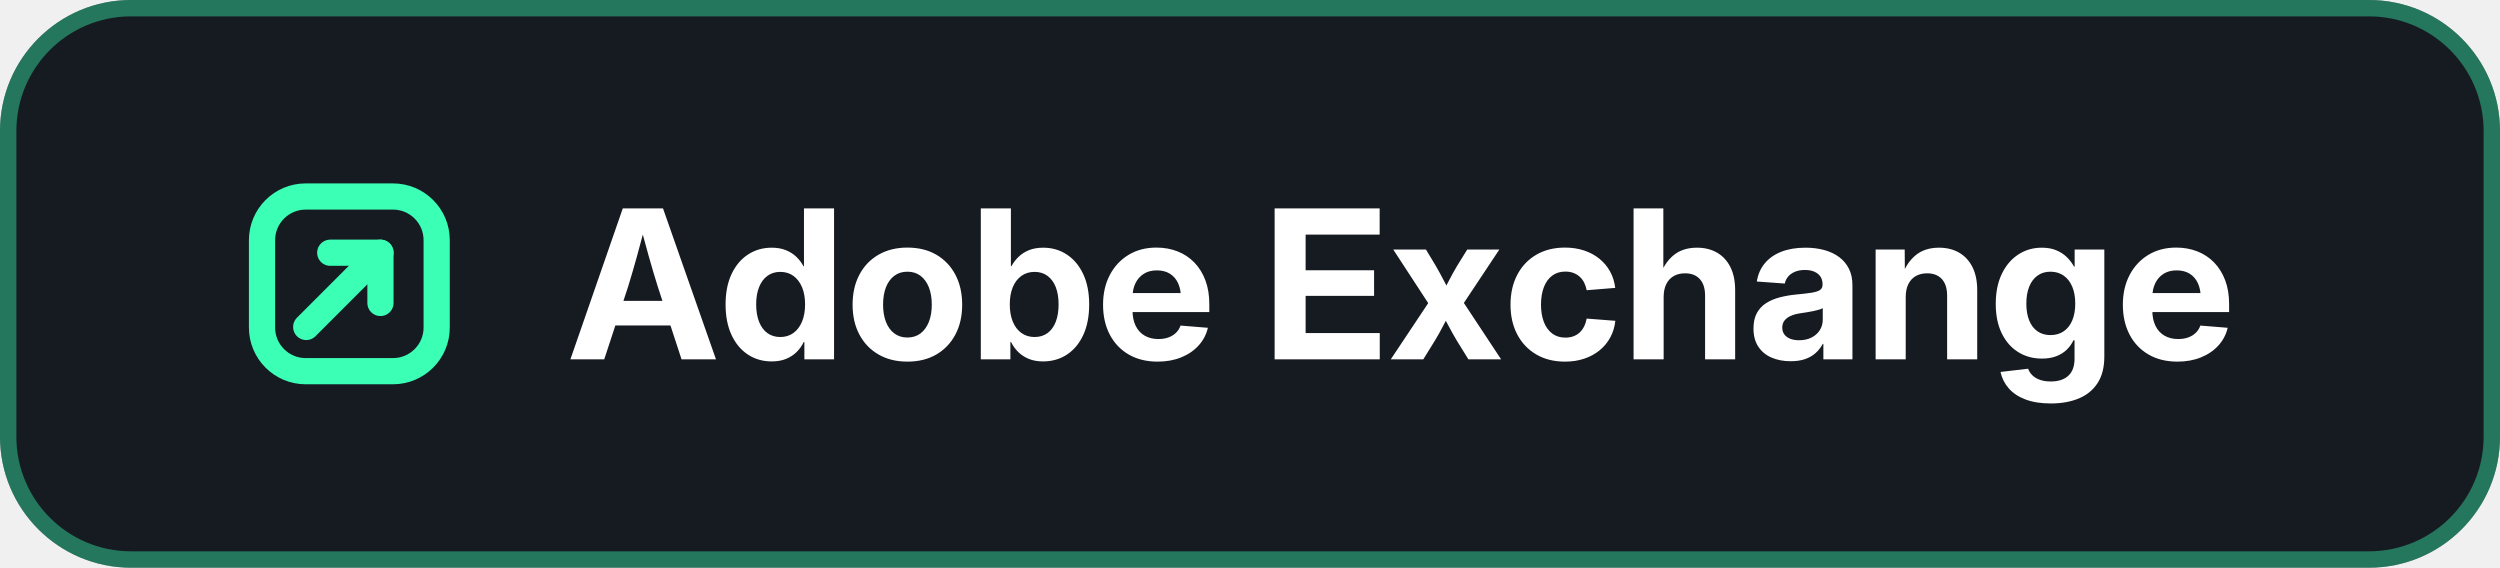
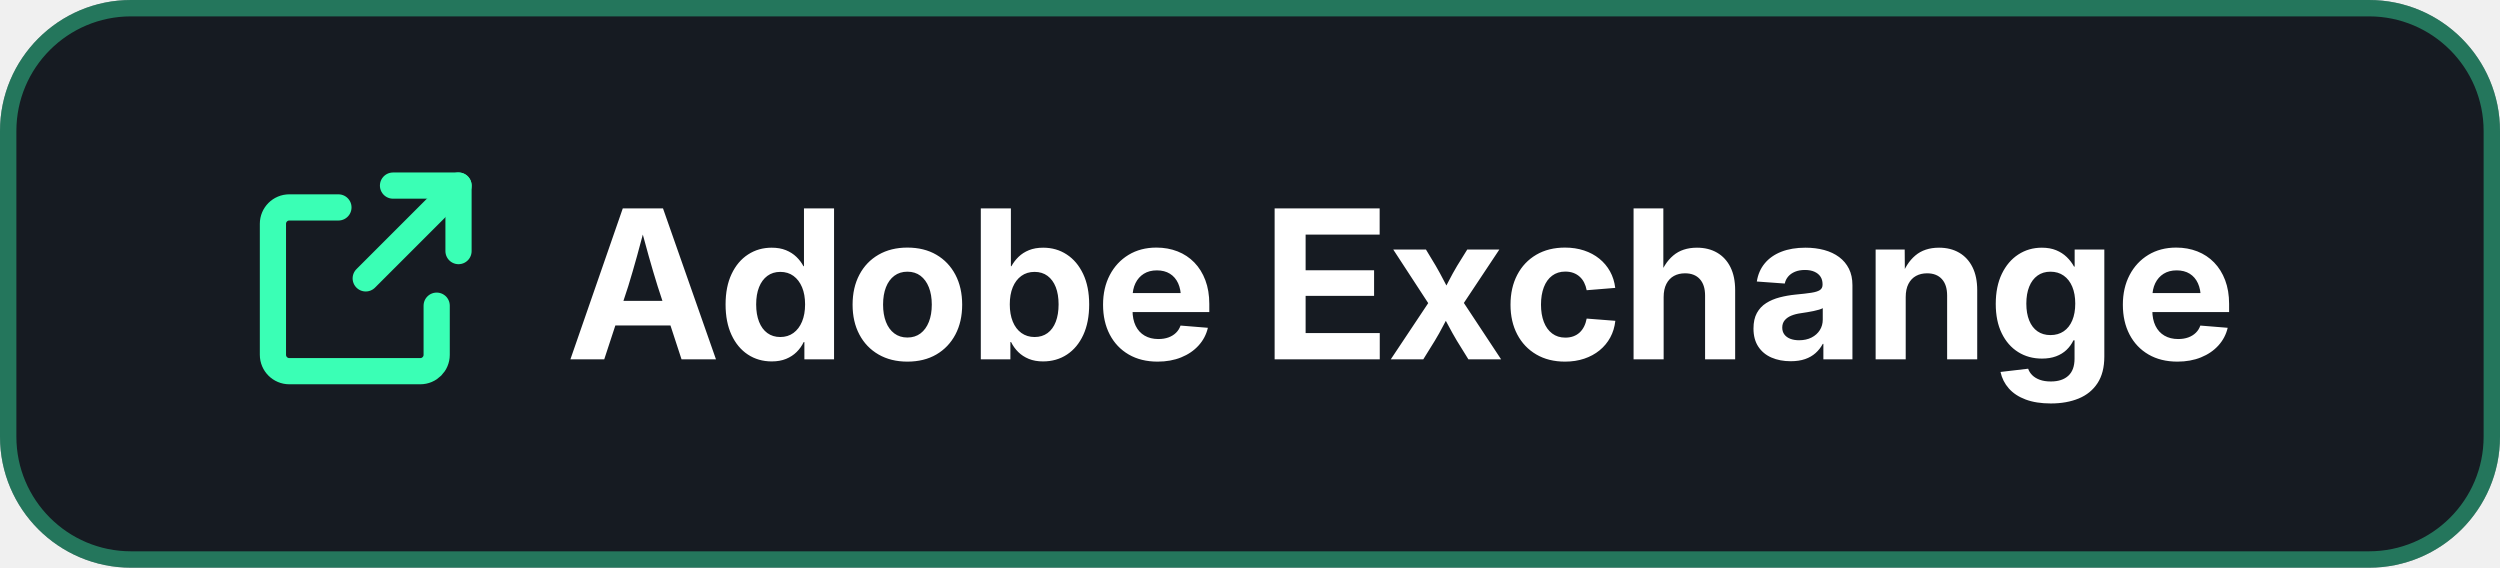
<svg xmlns="http://www.w3.org/2000/svg" width="229" height="52" viewBox="0 0 229 52">
  <rect width="229" height="52" rx="12" fill="#161b22" />
  <rect x="0.75" y="0.75" width="227.5" height="50.5" rx="11.25" fill="none" stroke="#3AFFB566" stroke-width="1.5" />
  <g stroke="#3AFFB5" stroke-width="2.4" stroke-linecap="round" stroke-linejoin="round" fill="none">
-     <rect x="24" y="18.0" width="16" height="16" rx="4" />
-     <path d="M28.05 29.95L34.85 23.15" />
-     <path d="M30.25 23.15H34.85V27.75" />
+     <path d="M31 19.0H26.5A1.5 1.5 0 0 0 25 20.5v12a1.5 1.5 0 0 0 1.5 1.5h12a1.5 1.5 0 0 0 1.5-1.5V28.0" />
+     <path d="M36 17.0h6v6" />
+     <path d="M42 17.0l-8.5 8.5" />
  </g>
  <path d="M52.25 32.912 57.047 19.088H60.73L65.582 32.912H62.428L60.238 26.213Q59.83 24.905 59.417 23.439Q59.004 21.974 58.522 20.174H59.236Q58.763 21.974 58.355 23.444Q57.947 24.915 57.548 26.213L55.349 32.912ZM55.275 29.813V27.559H62.567V29.813ZM70.694 33.106Q69.46 33.106 68.504 32.476Q67.549 31.845 67.006 30.676Q66.463 29.507 66.463 27.883Q66.463 26.26 67.015 25.095Q67.567 23.931 68.523 23.31Q69.479 22.688 70.685 22.688Q71.427 22.688 71.988 22.915Q72.549 23.143 72.948 23.528Q73.347 23.913 73.598 24.386H73.644V19.088H76.399V32.912H73.681V31.334H73.616Q73.375 31.845 72.971 32.244Q72.568 32.643 72.002 32.875Q71.436 33.106 70.694 33.106ZM71.473 30.871Q72.169 30.871 72.679 30.5Q73.189 30.128 73.468 29.456Q73.746 28.783 73.746 27.883Q73.746 26.974 73.468 26.311Q73.189 25.647 72.684 25.276Q72.178 24.905 71.473 24.905Q70.787 24.905 70.29 25.272Q69.794 25.638 69.53 26.302Q69.265 26.965 69.265 27.883Q69.265 28.802 69.53 29.474Q69.794 30.147 70.29 30.509Q70.787 30.871 71.473 30.871ZM83.116 33.125Q81.604 33.125 80.472 32.471Q79.34 31.817 78.719 30.643Q78.097 29.47 78.097 27.911Q78.097 26.343 78.719 25.165Q79.34 23.987 80.472 23.333Q81.604 22.679 83.116 22.679Q84.647 22.679 85.77 23.333Q86.892 23.987 87.514 25.165Q88.135 26.343 88.135 27.911Q88.135 29.47 87.514 30.643Q86.892 31.817 85.77 32.471Q84.647 33.125 83.116 33.125ZM83.116 30.917Q83.821 30.917 84.318 30.541Q84.814 30.166 85.083 29.488Q85.352 28.811 85.352 27.902Q85.352 26.993 85.083 26.315Q84.814 25.638 84.318 25.262Q83.821 24.887 83.116 24.887Q82.42 24.887 81.919 25.262Q81.418 25.638 81.154 26.311Q80.89 26.983 80.89 27.902Q80.89 28.811 81.154 29.488Q81.418 30.166 81.919 30.541Q82.42 30.917 83.116 30.917ZM95.539 33.106Q94.806 33.106 94.24 32.875Q93.674 32.643 93.27 32.244Q92.867 31.845 92.616 31.334H92.551V32.912H89.842V19.088H92.598V24.386H92.644Q92.904 23.913 93.298 23.528Q93.692 23.143 94.254 22.915Q94.815 22.688 95.557 22.688Q96.763 22.688 97.714 23.31Q98.665 23.931 99.217 25.095Q99.769 26.26 99.769 27.883Q99.769 29.507 99.231 30.676Q98.693 31.845 97.737 32.476Q96.782 33.106 95.539 33.106ZM94.769 30.871Q95.464 30.871 95.956 30.509Q96.448 30.147 96.708 29.474Q96.967 28.802 96.967 27.883Q96.967 26.965 96.708 26.302Q96.448 25.638 95.956 25.272Q95.464 24.905 94.769 24.905Q94.063 24.905 93.553 25.276Q93.043 25.647 92.769 26.311Q92.496 26.974 92.496 27.883Q92.496 28.783 92.769 29.456Q93.043 30.128 93.558 30.5Q94.073 30.871 94.769 30.871ZM106.041 33.125Q104.51 33.125 103.387 32.471Q102.265 31.817 101.652 30.643Q101.04 29.47 101.04 27.911Q101.04 26.371 101.657 25.193Q102.274 24.015 103.373 23.347Q104.473 22.679 105.929 22.679Q106.978 22.679 107.864 23.027Q108.75 23.375 109.399 24.042Q110.048 24.71 110.41 25.666Q110.772 26.622 110.772 27.837V28.588H102.088V26.844H109.436L108.174 27.28Q108.174 26.51 107.915 25.944Q107.655 25.378 107.163 25.072Q106.671 24.766 105.966 24.766Q105.271 24.766 104.774 25.077Q104.278 25.388 104.009 25.94Q103.74 26.492 103.74 27.225V28.44Q103.74 29.256 104.027 29.845Q104.315 30.435 104.848 30.745Q105.382 31.056 106.105 31.056Q106.625 31.056 107.033 30.908Q107.441 30.759 107.724 30.481Q108.007 30.203 108.137 29.822L110.642 30.026Q110.429 30.945 109.793 31.645Q109.158 32.346 108.198 32.735Q107.237 33.125 106.041 33.125ZM116.756 32.912V19.088H126.376V21.491H119.595V24.757H125.866V27.104H119.595V30.509H126.386V32.912ZM127.397 32.912 131.377 26.937 131.349 28.57 127.62 22.855H130.616L131.516 24.349Q131.924 25.054 132.268 25.726Q132.611 26.399 132.963 27.048H132.008Q132.37 26.399 132.713 25.726Q133.056 25.054 133.474 24.349L134.401 22.855H137.342L133.539 28.579L133.566 26.956L137.5 32.912H134.503L133.446 31.205Q133.038 30.518 132.69 29.855Q132.342 29.191 131.989 28.551H132.88Q132.527 29.191 132.189 29.855Q131.85 30.518 131.433 31.205L130.375 32.912ZM143.354 33.125Q141.842 33.125 140.719 32.466Q139.597 31.808 138.98 30.634Q138.363 29.46 138.363 27.911Q138.363 26.353 138.98 25.174Q139.597 23.996 140.719 23.337Q141.842 22.679 143.354 22.679Q144.3 22.679 145.098 22.943Q145.896 23.208 146.499 23.695Q147.102 24.182 147.478 24.859Q147.854 25.536 147.956 26.371L145.339 26.584Q145.265 26.195 145.107 25.884Q144.95 25.573 144.699 25.346Q144.449 25.119 144.119 24.998Q143.79 24.877 143.382 24.877Q142.677 24.877 142.176 25.253Q141.675 25.629 141.415 26.311Q141.155 26.993 141.155 27.902Q141.155 28.811 141.415 29.488Q141.675 30.166 142.176 30.546Q142.677 30.926 143.382 30.926Q143.79 30.926 144.119 30.806Q144.449 30.685 144.695 30.458Q144.94 30.23 145.103 29.906Q145.265 29.581 145.339 29.182L147.965 29.386Q147.872 30.23 147.501 30.912Q147.13 31.594 146.522 32.091Q145.915 32.587 145.112 32.856Q144.31 33.125 143.354 33.125ZM152.39 27.215V32.912H149.635V19.088H152.362V25.425H151.982Q152.418 24.126 153.267 23.407Q154.116 22.688 155.442 22.688Q156.5 22.688 157.289 23.147Q158.077 23.606 158.509 24.474Q158.94 25.341 158.94 26.575V32.912H156.185V27.067Q156.185 26.093 155.702 25.564Q155.22 25.035 154.348 25.035Q153.772 25.035 153.332 25.276Q152.891 25.518 152.641 26.005Q152.39 26.492 152.39 27.215ZM164.024 33.088Q163.041 33.088 162.271 32.754Q161.5 32.42 161.06 31.752Q160.619 31.084 160.619 30.091Q160.619 29.238 160.93 28.672Q161.241 28.106 161.783 27.763Q162.326 27.419 163.022 27.239Q163.718 27.058 164.479 26.983Q165.378 26.9 165.917 26.816Q166.455 26.733 166.7 26.571Q166.946 26.408 166.946 26.083V26.028Q166.946 25.629 166.756 25.341Q166.566 25.054 166.204 24.891Q165.842 24.729 165.332 24.729Q164.812 24.729 164.423 24.891Q164.033 25.054 163.797 25.332Q163.56 25.61 163.486 25.972L160.925 25.787Q161.074 24.822 161.649 24.126Q162.224 23.43 163.17 23.059Q164.117 22.688 165.378 22.688Q166.306 22.688 167.095 22.901Q167.883 23.115 168.463 23.546Q169.043 23.978 169.363 24.618Q169.683 25.258 169.683 26.121V32.912H167.021V31.501H166.965Q166.705 31.984 166.306 32.341Q165.907 32.698 165.346 32.893Q164.785 33.088 164.024 33.088ZM164.794 31.167Q165.453 31.167 165.94 30.917Q166.427 30.667 166.696 30.24Q166.965 29.813 166.965 29.275V28.227Q166.844 28.301 166.622 28.366Q166.399 28.431 166.121 28.491Q165.842 28.551 165.541 28.598Q165.239 28.644 164.952 28.69Q164.469 28.755 164.084 28.913Q163.699 29.071 163.477 29.34Q163.254 29.609 163.254 30.008Q163.254 30.379 163.449 30.639Q163.644 30.898 163.991 31.033Q164.339 31.167 164.794 31.167ZM174.563 27.215V32.912H171.808V22.855H174.47L174.489 25.425H174.155Q174.591 24.126 175.44 23.407Q176.289 22.688 177.615 22.688Q178.673 22.688 179.461 23.147Q180.25 23.606 180.681 24.474Q181.113 25.341 181.113 26.575V32.912H178.357V27.067Q178.357 26.093 177.875 25.564Q177.393 25.035 176.521 25.035Q175.945 25.035 175.505 25.276Q175.064 25.518 174.813 26.005Q174.563 26.492 174.563 27.215ZM187.857 36.957Q186.512 36.957 185.547 36.595Q184.583 36.233 184.007 35.579Q183.432 34.925 183.247 34.071L185.779 33.774Q185.891 34.108 186.16 34.373Q186.429 34.637 186.851 34.79Q187.273 34.943 187.857 34.943Q188.887 34.943 189.458 34.419Q190.028 33.895 190.028 32.856V31.177H189.926Q189.685 31.678 189.291 32.053Q188.896 32.429 188.335 32.638Q187.774 32.847 187.041 32.847Q185.816 32.847 184.861 32.248Q183.905 31.65 183.358 30.527Q182.811 29.405 182.811 27.837Q182.811 26.241 183.367 25.086Q183.924 23.931 184.879 23.31Q185.835 22.688 187.032 22.688Q187.783 22.688 188.344 22.92Q188.906 23.152 189.314 23.546Q189.722 23.94 189.982 24.423H190.038V22.855H192.756V32.661Q192.756 34.146 192.134 35.096Q191.513 36.047 190.409 36.502Q189.305 36.957 187.857 36.957ZM187.82 30.694Q188.525 30.694 189.036 30.346Q189.546 29.999 189.82 29.349Q190.093 28.7 190.093 27.809Q190.093 26.918 189.82 26.264Q189.546 25.61 189.036 25.249Q188.525 24.887 187.82 24.887Q187.134 24.887 186.637 25.244Q186.141 25.601 185.877 26.255Q185.612 26.909 185.612 27.809Q185.612 28.709 185.877 29.358Q186.141 30.008 186.637 30.351Q187.134 30.694 187.82 30.694ZM199.454 33.125Q197.923 33.125 196.801 32.471Q195.678 31.817 195.066 30.643Q194.454 29.47 194.454 27.911Q194.454 26.371 195.071 25.193Q195.688 24.015 196.787 23.347Q197.886 22.679 199.343 22.679Q200.391 22.679 201.277 23.027Q202.163 23.375 202.812 24.042Q203.462 24.71 203.824 25.666Q204.186 26.622 204.186 27.837V28.588H195.502V26.844H202.85L201.588 27.28Q201.588 26.51 201.328 25.944Q201.068 25.378 200.577 25.072Q200.085 24.766 199.38 24.766Q198.684 24.766 198.188 25.077Q197.691 25.388 197.422 25.94Q197.153 26.492 197.153 27.225V28.44Q197.153 29.256 197.441 29.845Q197.729 30.435 198.262 30.745Q198.795 31.056 199.519 31.056Q200.039 31.056 200.447 30.908Q200.855 30.759 201.138 30.481Q201.421 30.203 201.551 29.822L204.056 30.026Q203.842 30.945 203.207 31.645Q202.571 32.346 201.611 32.735Q200.651 33.125 199.454 33.125Z" fill="#ffffff" />
</svg>
